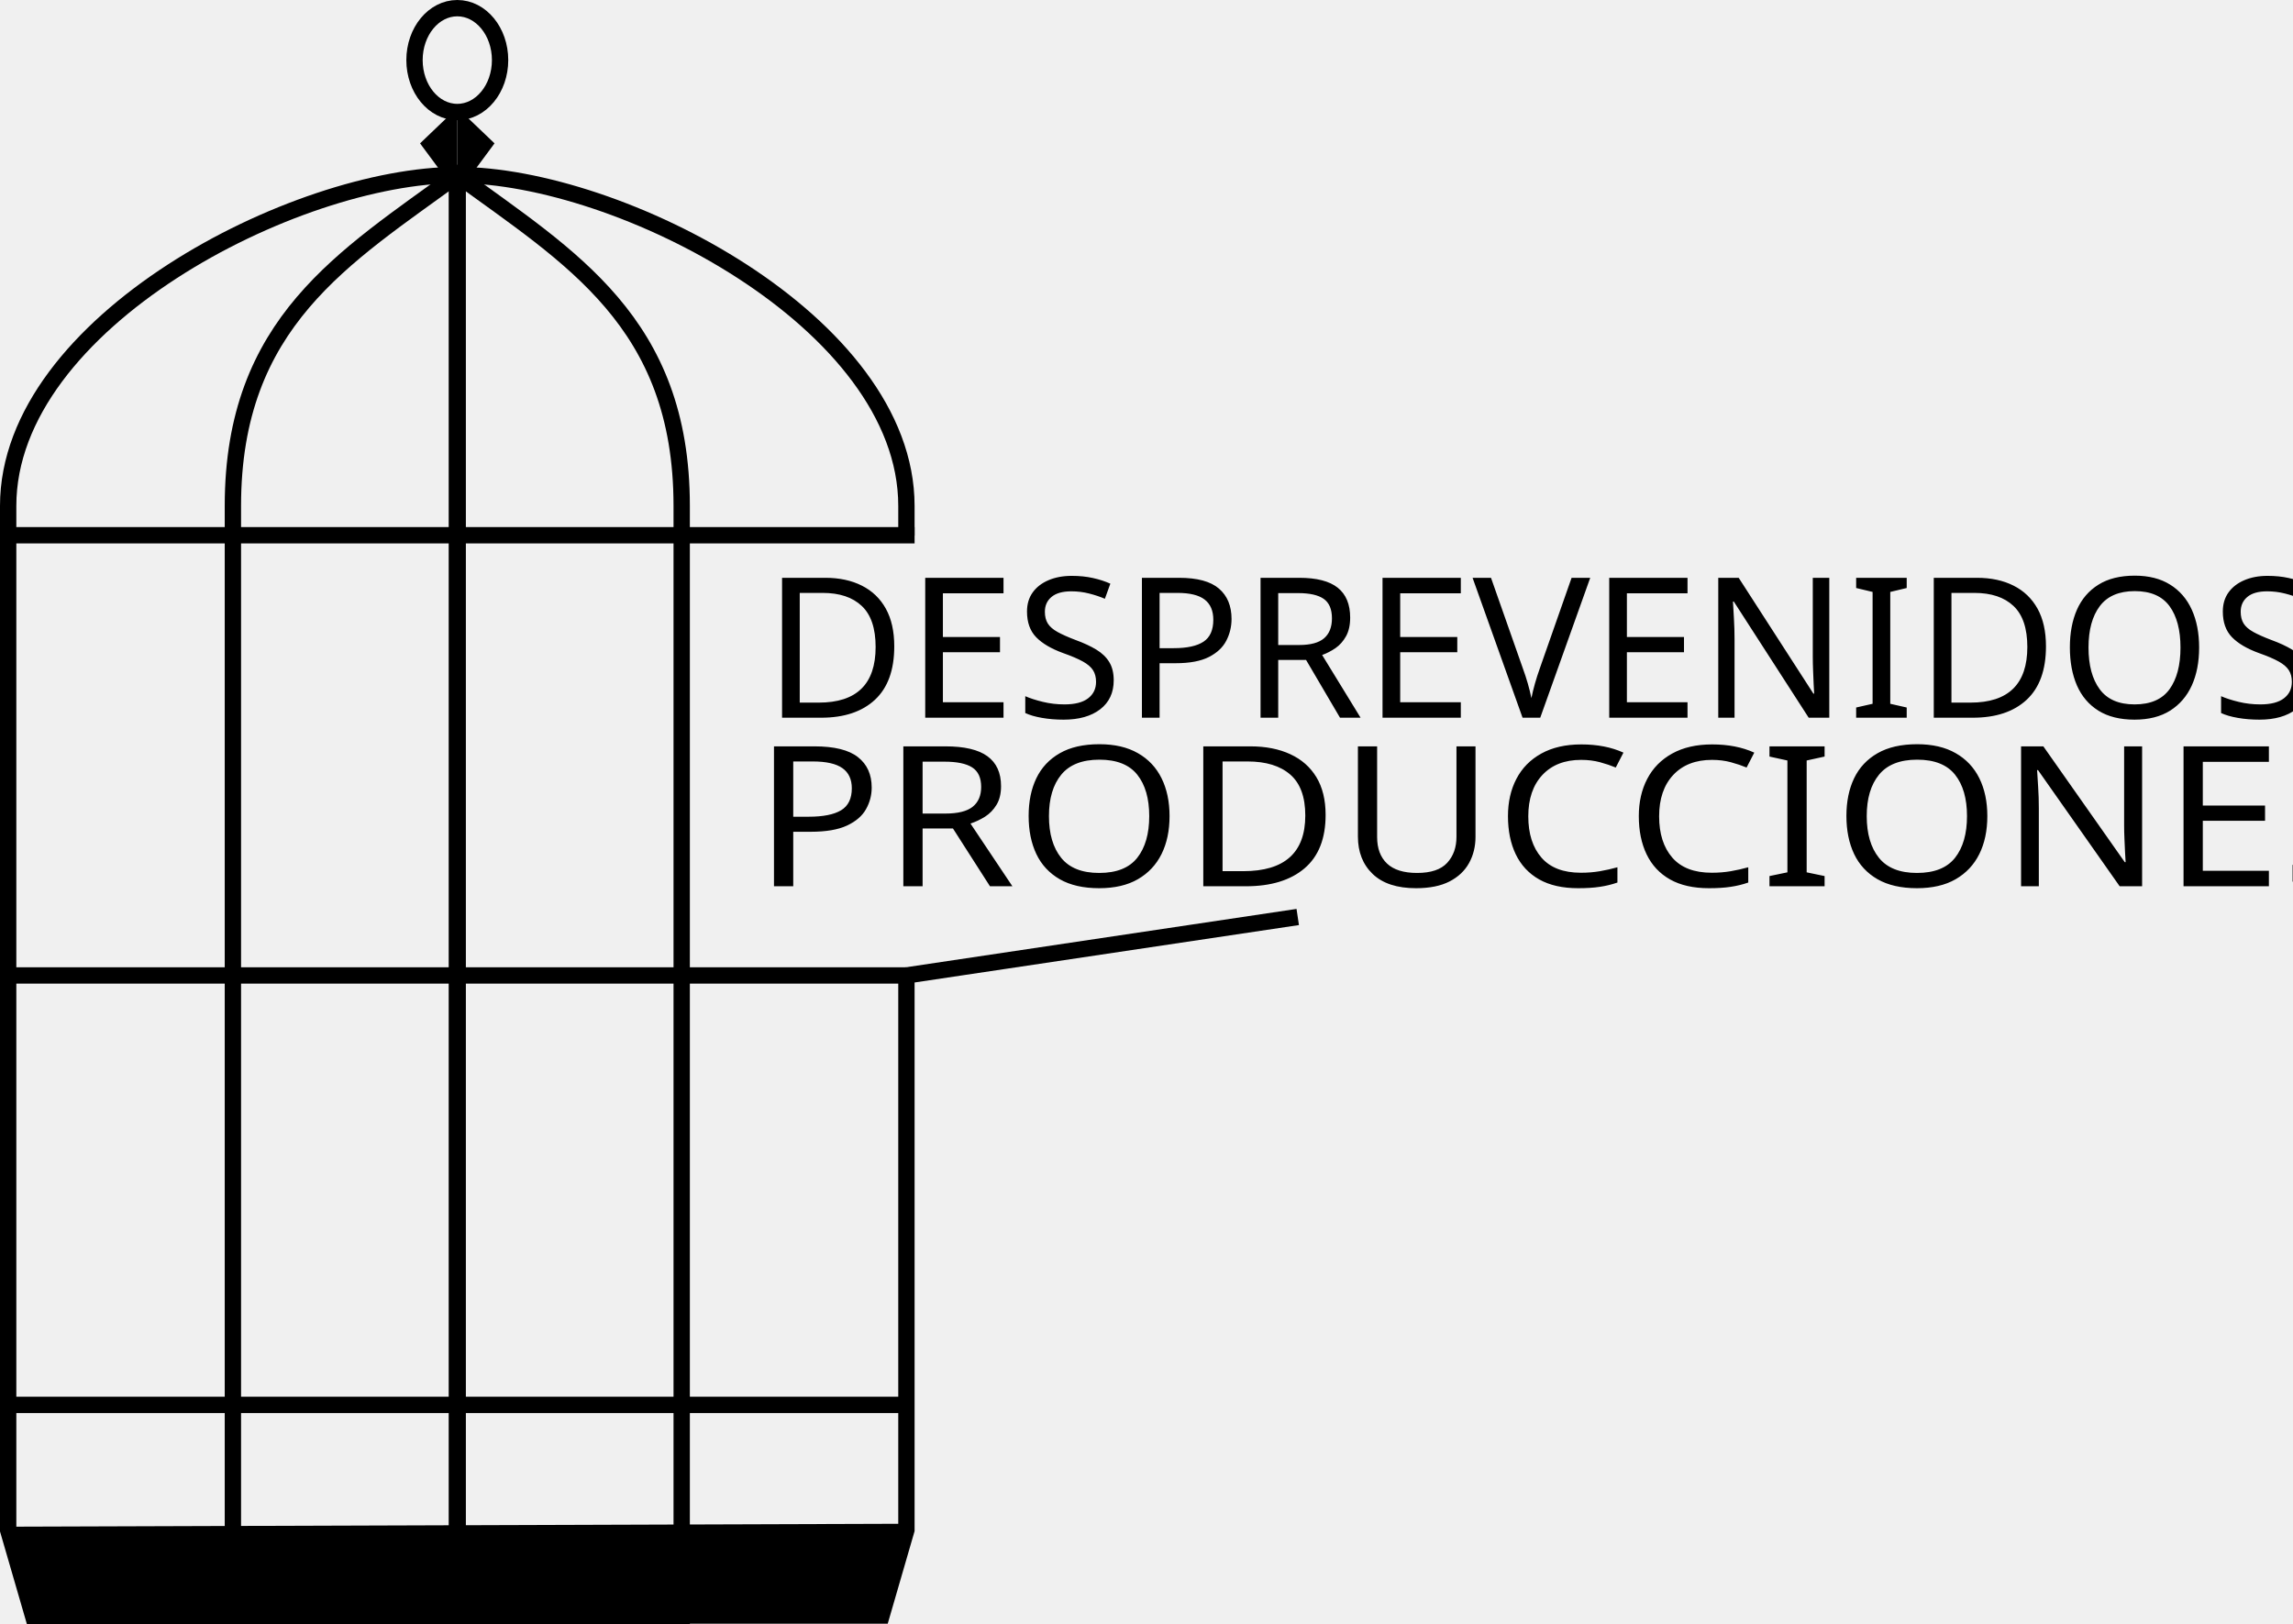
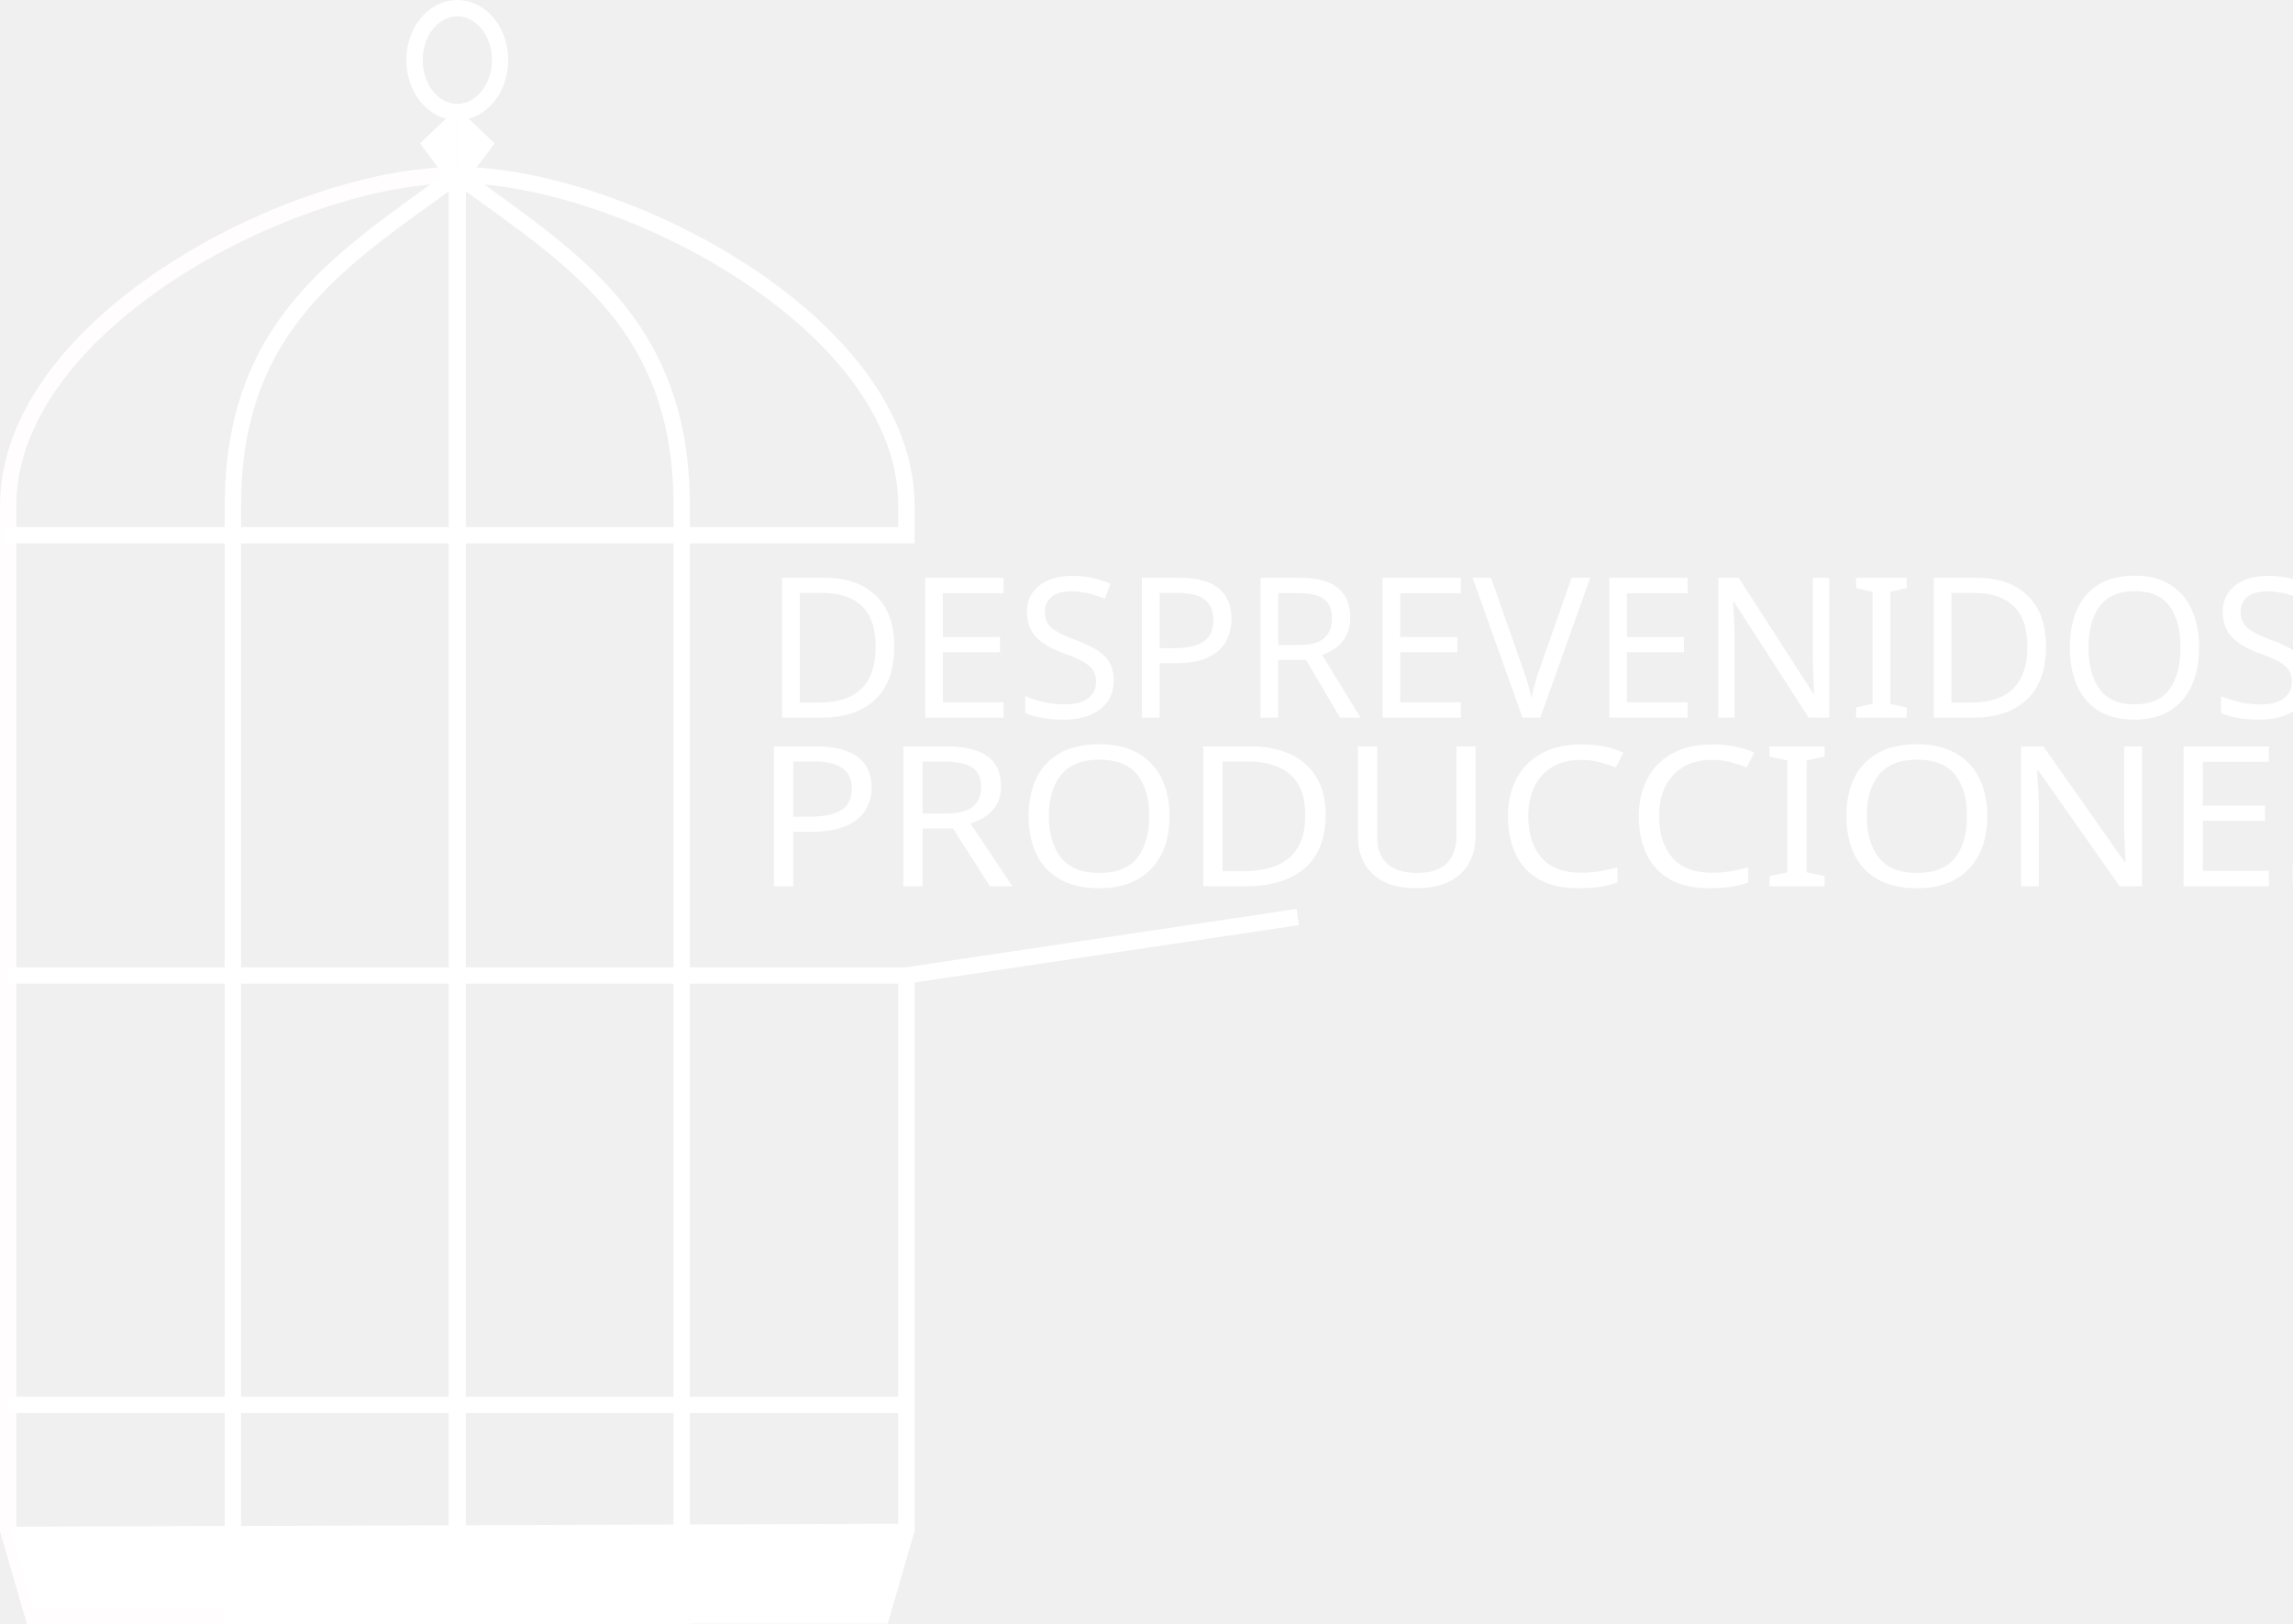
<svg xmlns="http://www.w3.org/2000/svg" version="1.1" id="Layer_1" x="0px" y="0px" viewBox="0 0 702 497.2" style="enable-background:new 0 0 702 497.2;" xml:space="preserve">
  <style type="text/css">
- 	.st0{fill:none;stroke:#000000;stroke-width:5;stroke-miterlimit:10;}
- 	.st1{font-family:'CourierNewPS-BoldMT';}
- 	.st2{font-size:60px;}
+ 	.st0{display:none;fill:#DD0000;}
+ 	.st1{fill:none;stroke:#FFFDFD;stroke-width:5;stroke-miterlimit:10;}
+ 	.st2{fill:none;stroke:#FFFFFF;stroke-width:5;stroke-miterlimit:10;}
+ 	.st3{fill:#FFFFFF;}
+ 	.st4{font-family:'CourierNewPS-BoldMT';}
+ 	.st5{font-size:60px;}
</style>
+   <rect class="st0" width="702" height="497.2" />
  <g>
    <g>
      <g>
        <g>
-           <path class="st0" d="M140,53.6c-49.5,0-137.5,45-137.5,101.3v313.7l7.6,26.2H140V53.6z" />
-           <path class="st0" d="M140,53.6c-34.4,25.2-68.7,45-68.7,101.3v313.7v26.2H140V53.6z" />
+           <path class="st1" d="M140,53.6c-49.5,0-137.5,45-137.5,101.3v313.7l7.6,26.2H140V53.6z" />
+           <path class="st2" d="M140,53.6c-34.4,25.2-68.7,45-68.7,101.3v313.7v26.2H140V53.6z" />
        </g>
        <g>
-           <path class="st0" d="M397.3,280.8l-119.8,17.9v169.8l-7.6,26.2H140V53.6c49.5,0,137.5,45,137.5,101.3v9.1" />
-           <path class="st0" d="M140,53.6c34.4,25.2,68.7,45,68.7,101.3v313.7v26.2H140V53.6z" />
+           <path class="st2" d="M397.3,280.8l-119.8,17.9v169.8l-7.6,26.2H140V53.6c49.5,0,137.5,45,137.5,101.3v9.1" />
+           <path class="st2" d="M140,53.6c34.4,25.2,68.7,45,68.7,101.3v313.7v26.2H140V53.6z" />
        </g>
      </g>
-       <line class="st0" x1="1.4" y1="163.9" x2="280" y2="163.9" />
-       <line class="st0" x1="277.5" y1="298.7" x2="2.5" y2="298.7" />
-       <line class="st0" x1="278.1" y1="430.2" x2="1.9" y2="430.2" />
-       <polygon points="2.8,467.5 277.5,466.6 269.9,492.8 10.1,492.8   " />
+       <line class="st2" x1="1.4" y1="163.9" x2="280" y2="163.9" />
+       <line class="st2" x1="277.5" y1="298.7" x2="2.5" y2="298.7" />
+       <line class="st2" x1="278.1" y1="430.2" x2="1.9" y2="430.2" />
+       <polygon class="st3" points="2.8,467.5 277.5,466.6 269.9,492.8 10.1,492.8   " />
      <g>
-         <polygon points="140,33 128.6,43.9 140,59.3    " />
-         <polygon points="140,33 151.4,43.9 140,59.3    " />
+         <polygon class="st3" points="140,33 128.6,43.9 140,59.3    " />
+         <polygon class="st3" points="140,33 151.4,43.9 140,59.3    " />
      </g>
-       <ellipse class="st0" cx="140" cy="18.4" rx="13.1" ry="15.9" />
+       <ellipse class="st2" cx="140" cy="18.4" rx="13.1" ry="15.9" />
    </g>
    <g>
-       <text transform="matrix(1.0006 0 0 1 233.6139 219.7766)" class="st1 st2">DESPREVENIDOS</text>
-       <text transform="matrix(1.0909 0 0 1 230.6134 271.39)" class="st1 st2">PRODUCCIONES</text>
+       <text transform="matrix(1.0006 0 0 1 233.6143 219.7764)" class="st3 st4 st5">DESPREVENIDOS</text>
+       <text transform="matrix(1.0909 0 0 1 230.6133 271.3901)" class="st3 st4 st5">PRODUCCIONES</text>
    </g>
  </g>
</svg>
